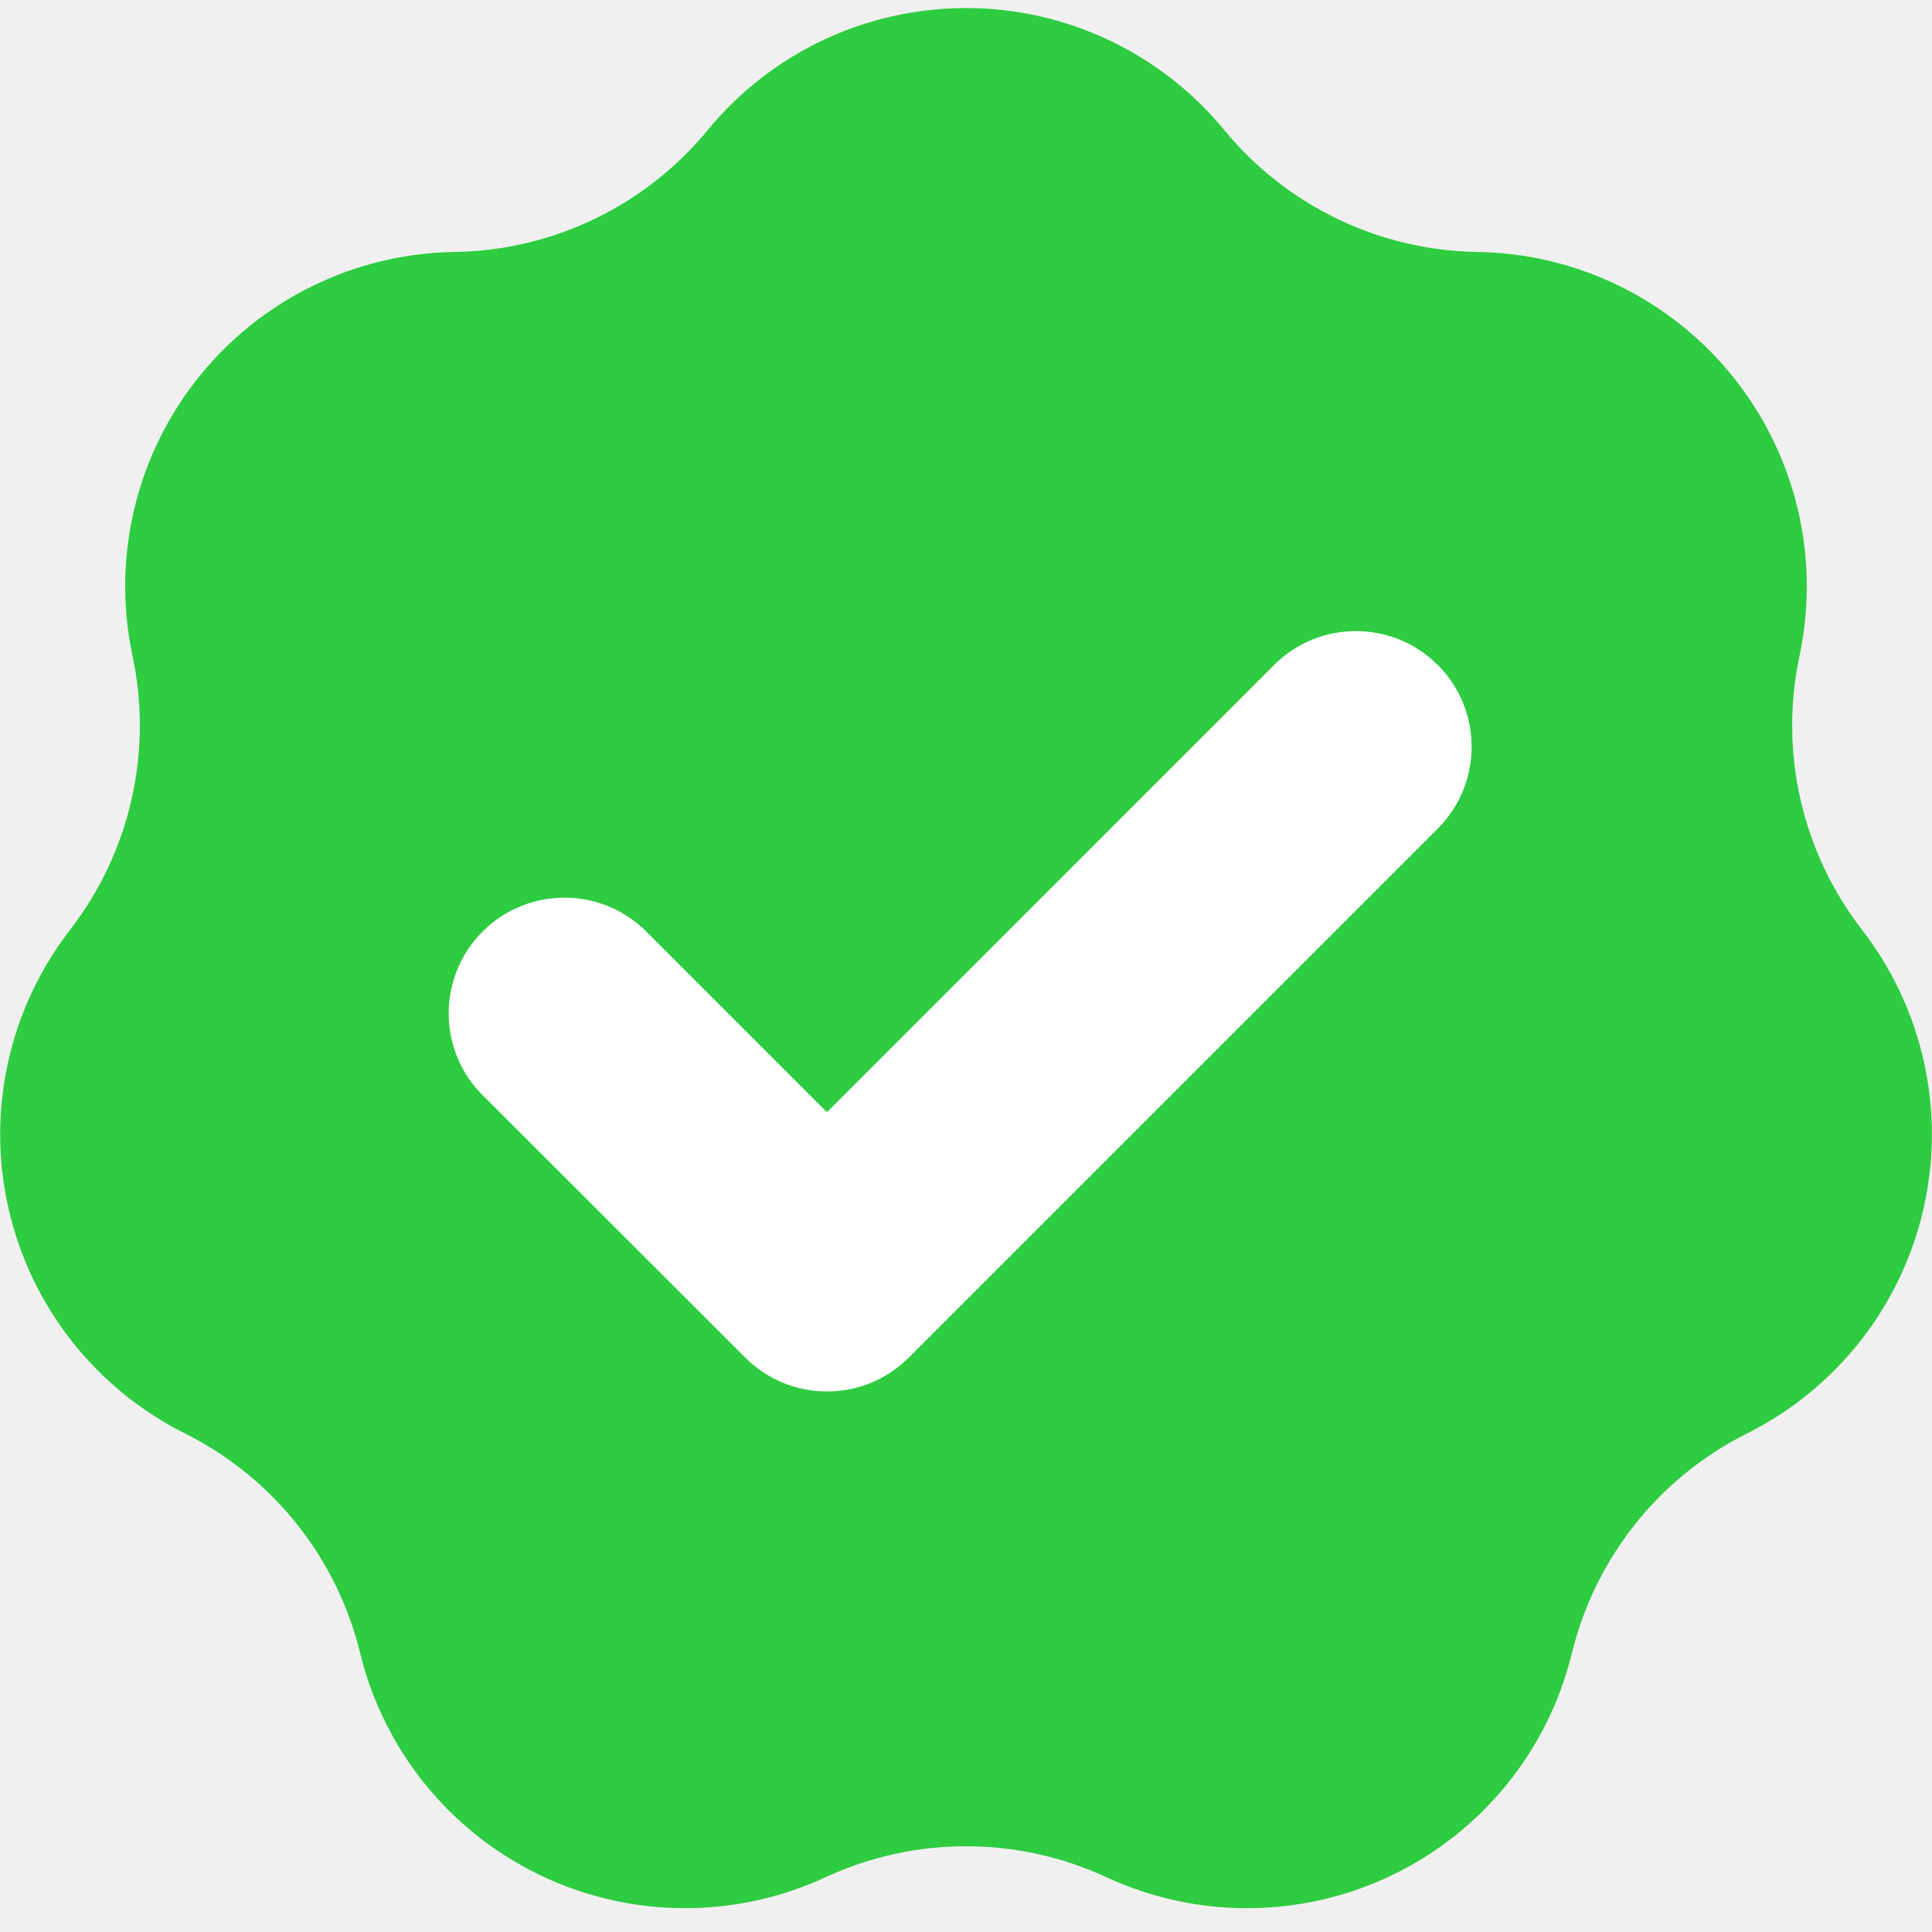
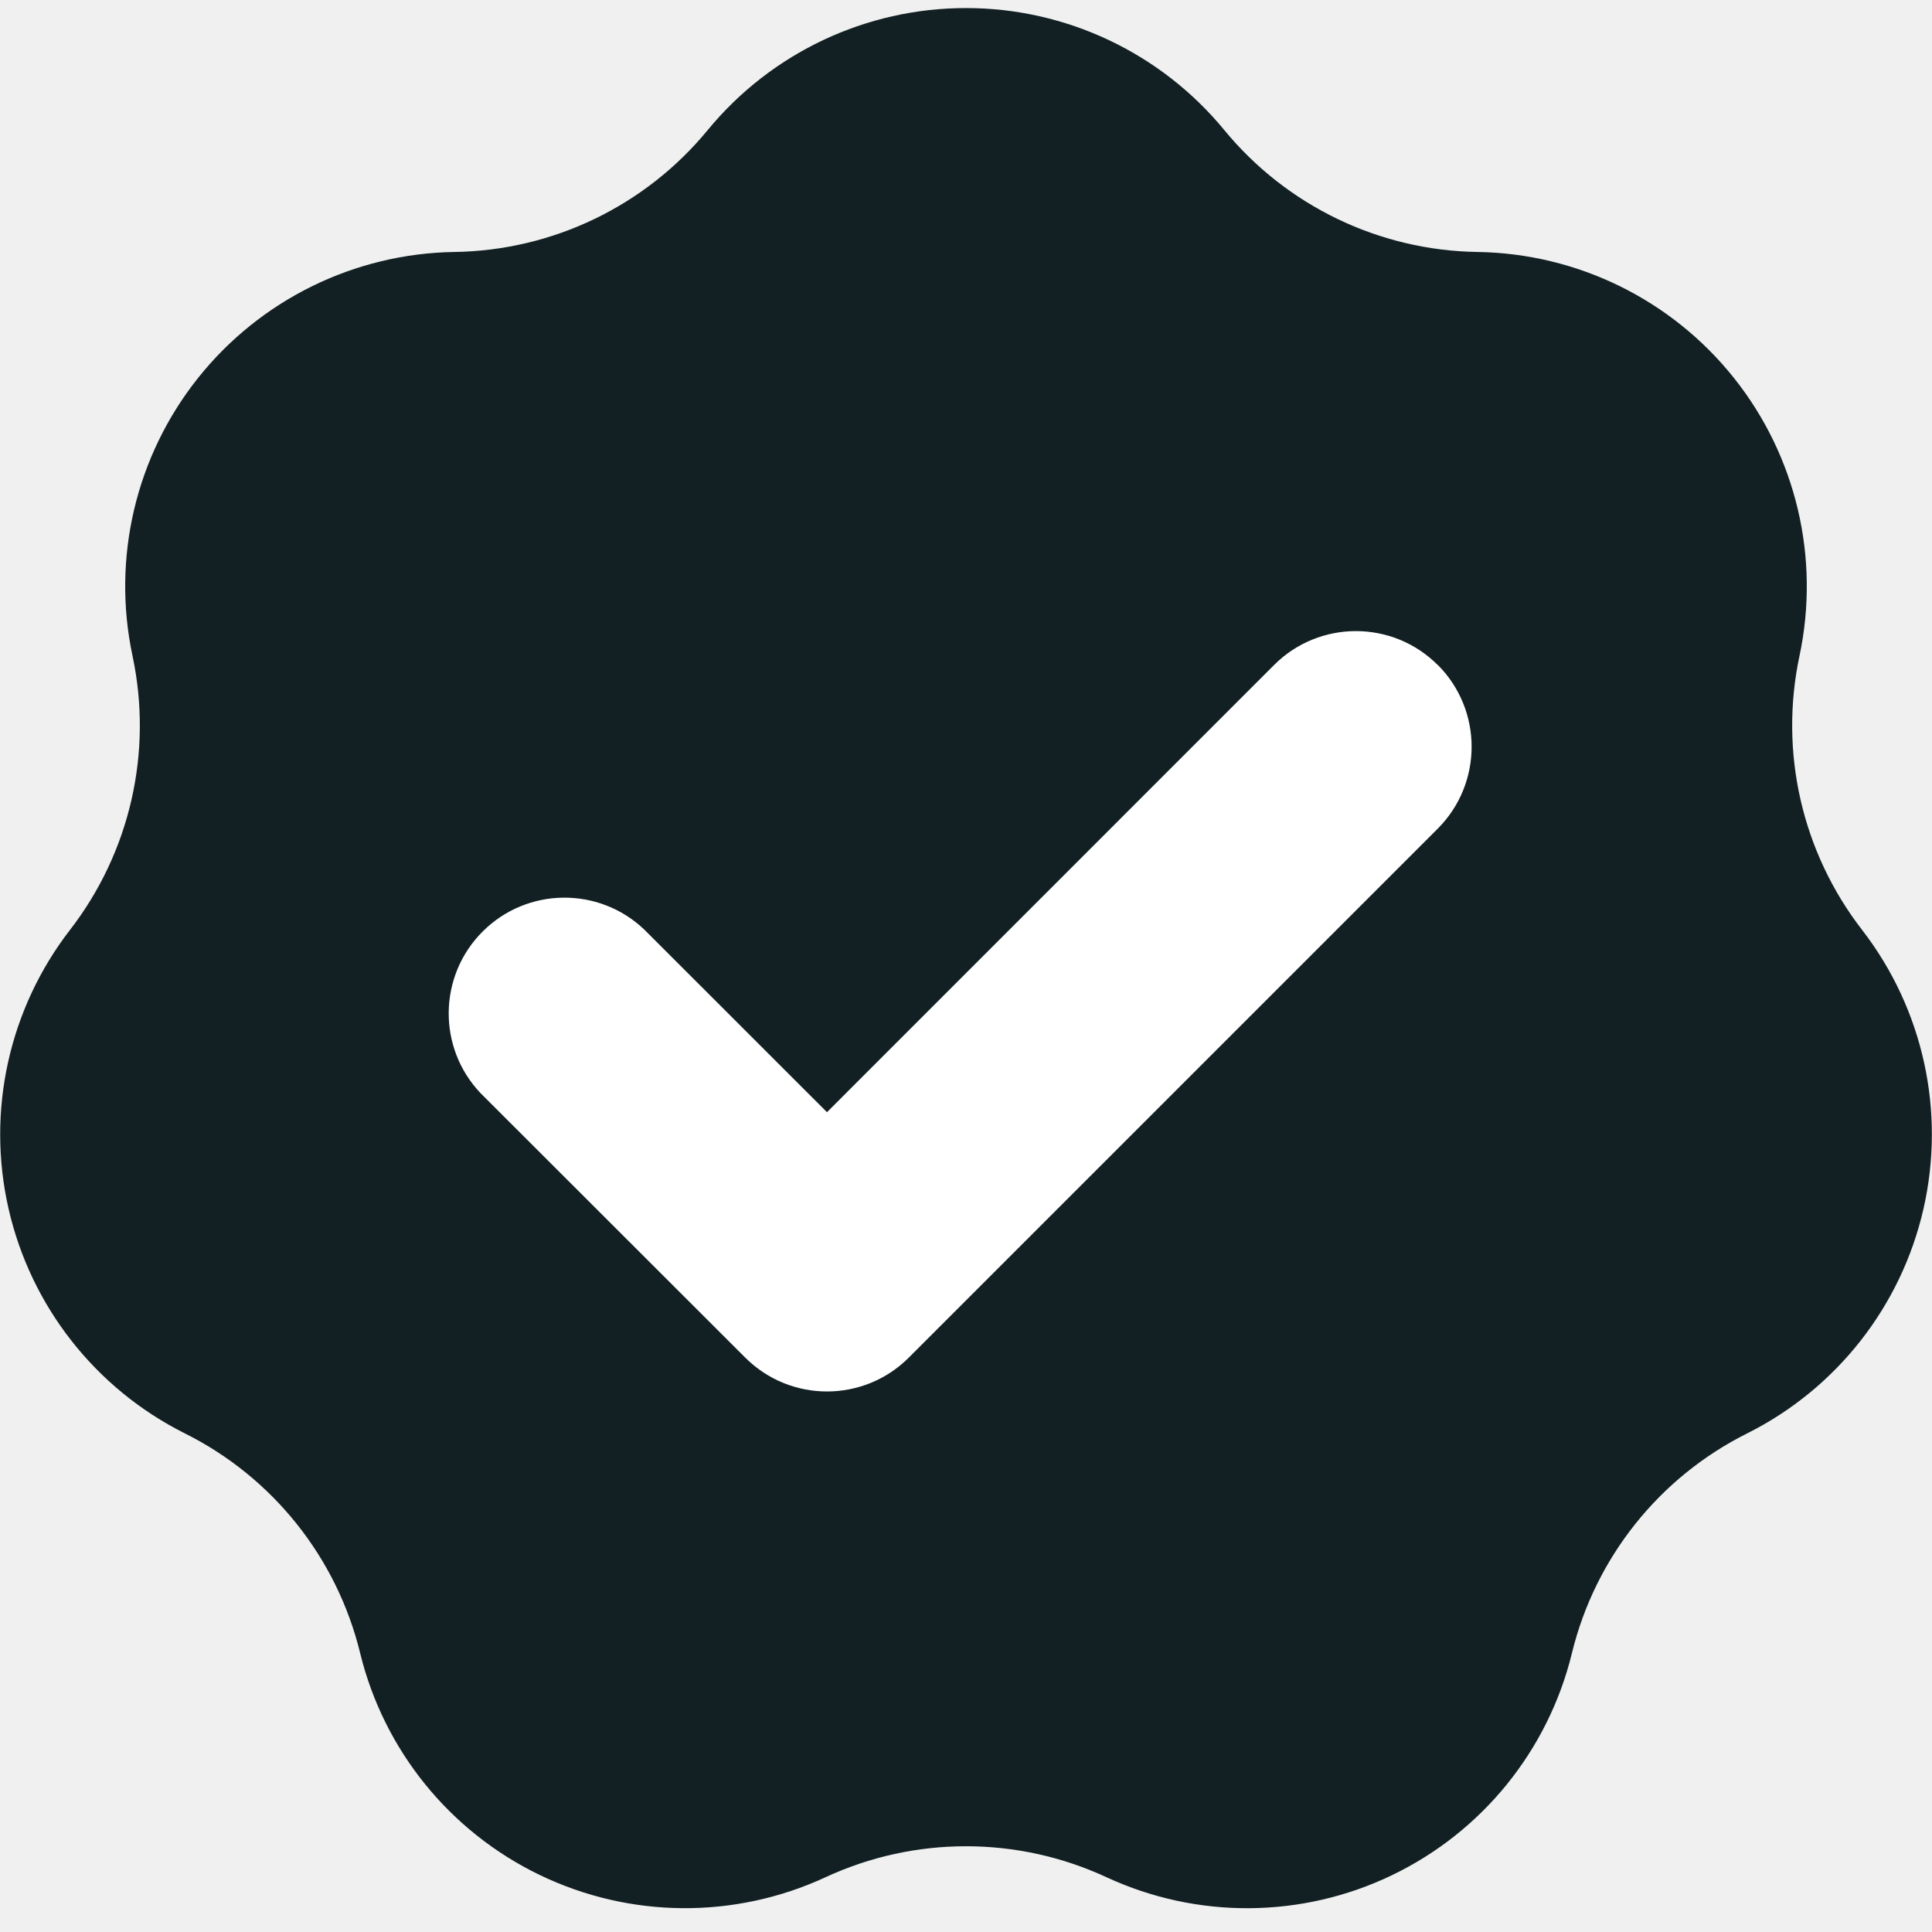
<svg xmlns="http://www.w3.org/2000/svg" fill="none" viewBox="0 0 24 24">
-   <path fill="#2ECC40" d="M8.792 1.615a4.154 4.154 0 0 1 6.416 0 4.15 4.15 0 0 0 3.146 1.515 4.154 4.154 0 0 1 4 5.017 4.15 4.15 0 0 0 .777 3.404 4.154 4.154 0 0 1-1.427 6.255 4.15 4.15 0 0 0-2.177 2.73 4.154 4.154 0 0 1-5.781 2.784 4.15 4.15 0 0 0-3.492 0 4.154 4.154 0 0 1-5.78-2.784 4.15 4.15 0 0 0-2.178-2.73A4.154 4.154 0 0 1 .87 11.551a4.15 4.15 0 0 0 .776-3.404 4.154 4.154 0 0 1 4-5.017 4.15 4.15 0 0 0 3.146-1.515Z" />
+   <path fill="#122023" d="M8.792 1.615a4.154 4.154 0 0 1 6.416 0 4.15 4.15 0 0 0 3.146 1.515 4.154 4.154 0 0 1 4 5.017 4.15 4.15 0 0 0 .777 3.404 4.154 4.154 0 0 1-1.427 6.255 4.15 4.15 0 0 0-2.177 2.73 4.154 4.154 0 0 1-5.781 2.784 4.15 4.15 0 0 0-3.492 0 4.154 4.154 0 0 1-5.78-2.784 4.15 4.15 0 0 0-2.178-2.73A4.154 4.154 0 0 1 .87 11.551a4.15 4.15 0 0 0 .776-3.404 4.154 4.154 0 0 1 4-5.017 4.15 4.15 0 0 0 3.146-1.515Z" />
  <path fill="#fff" fill-rule="evenodd" d="M17.861 8.26a1.44 1.44 0 0 1 0 2.033l-6.571 6.571a1.437 1.437 0 0 1-2.033 0L5.97 13.58a1.438 1.438 0 0 1 2.033-2.033l2.27 2.269 5.554-5.555a1.437 1.437 0 0 1 2.033 0Z" clip-rule="evenodd" />
</svg>
